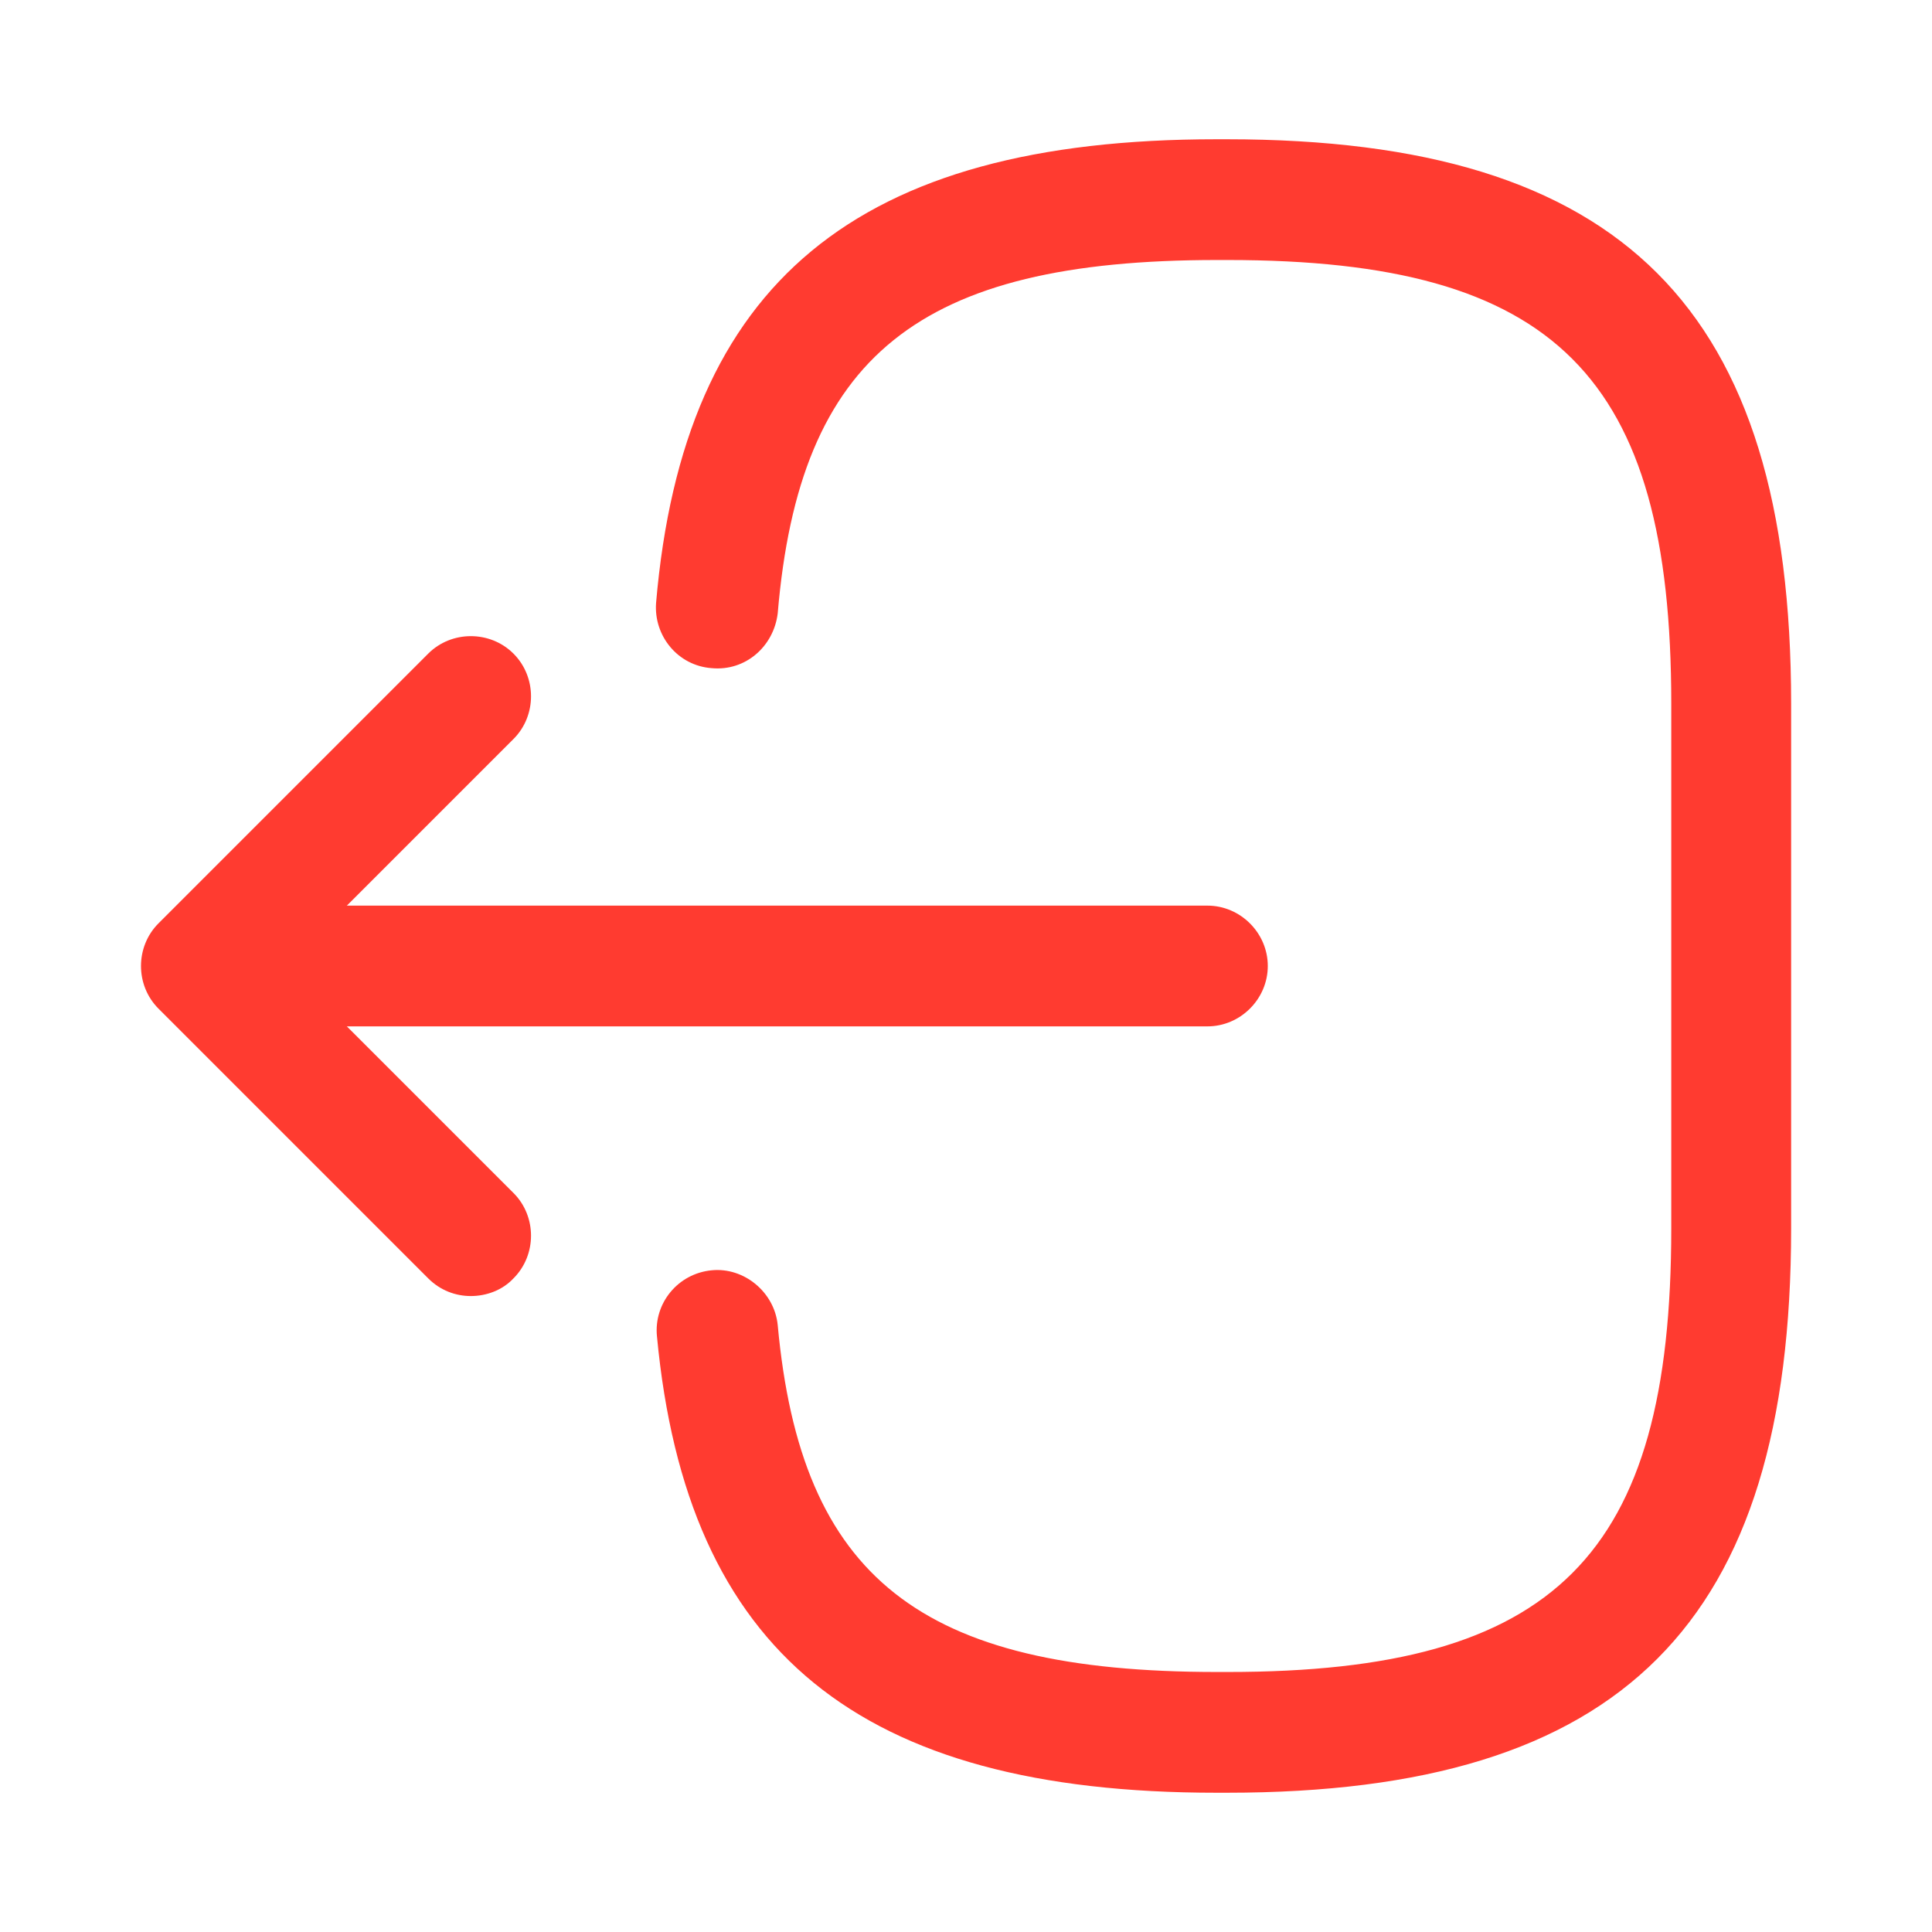
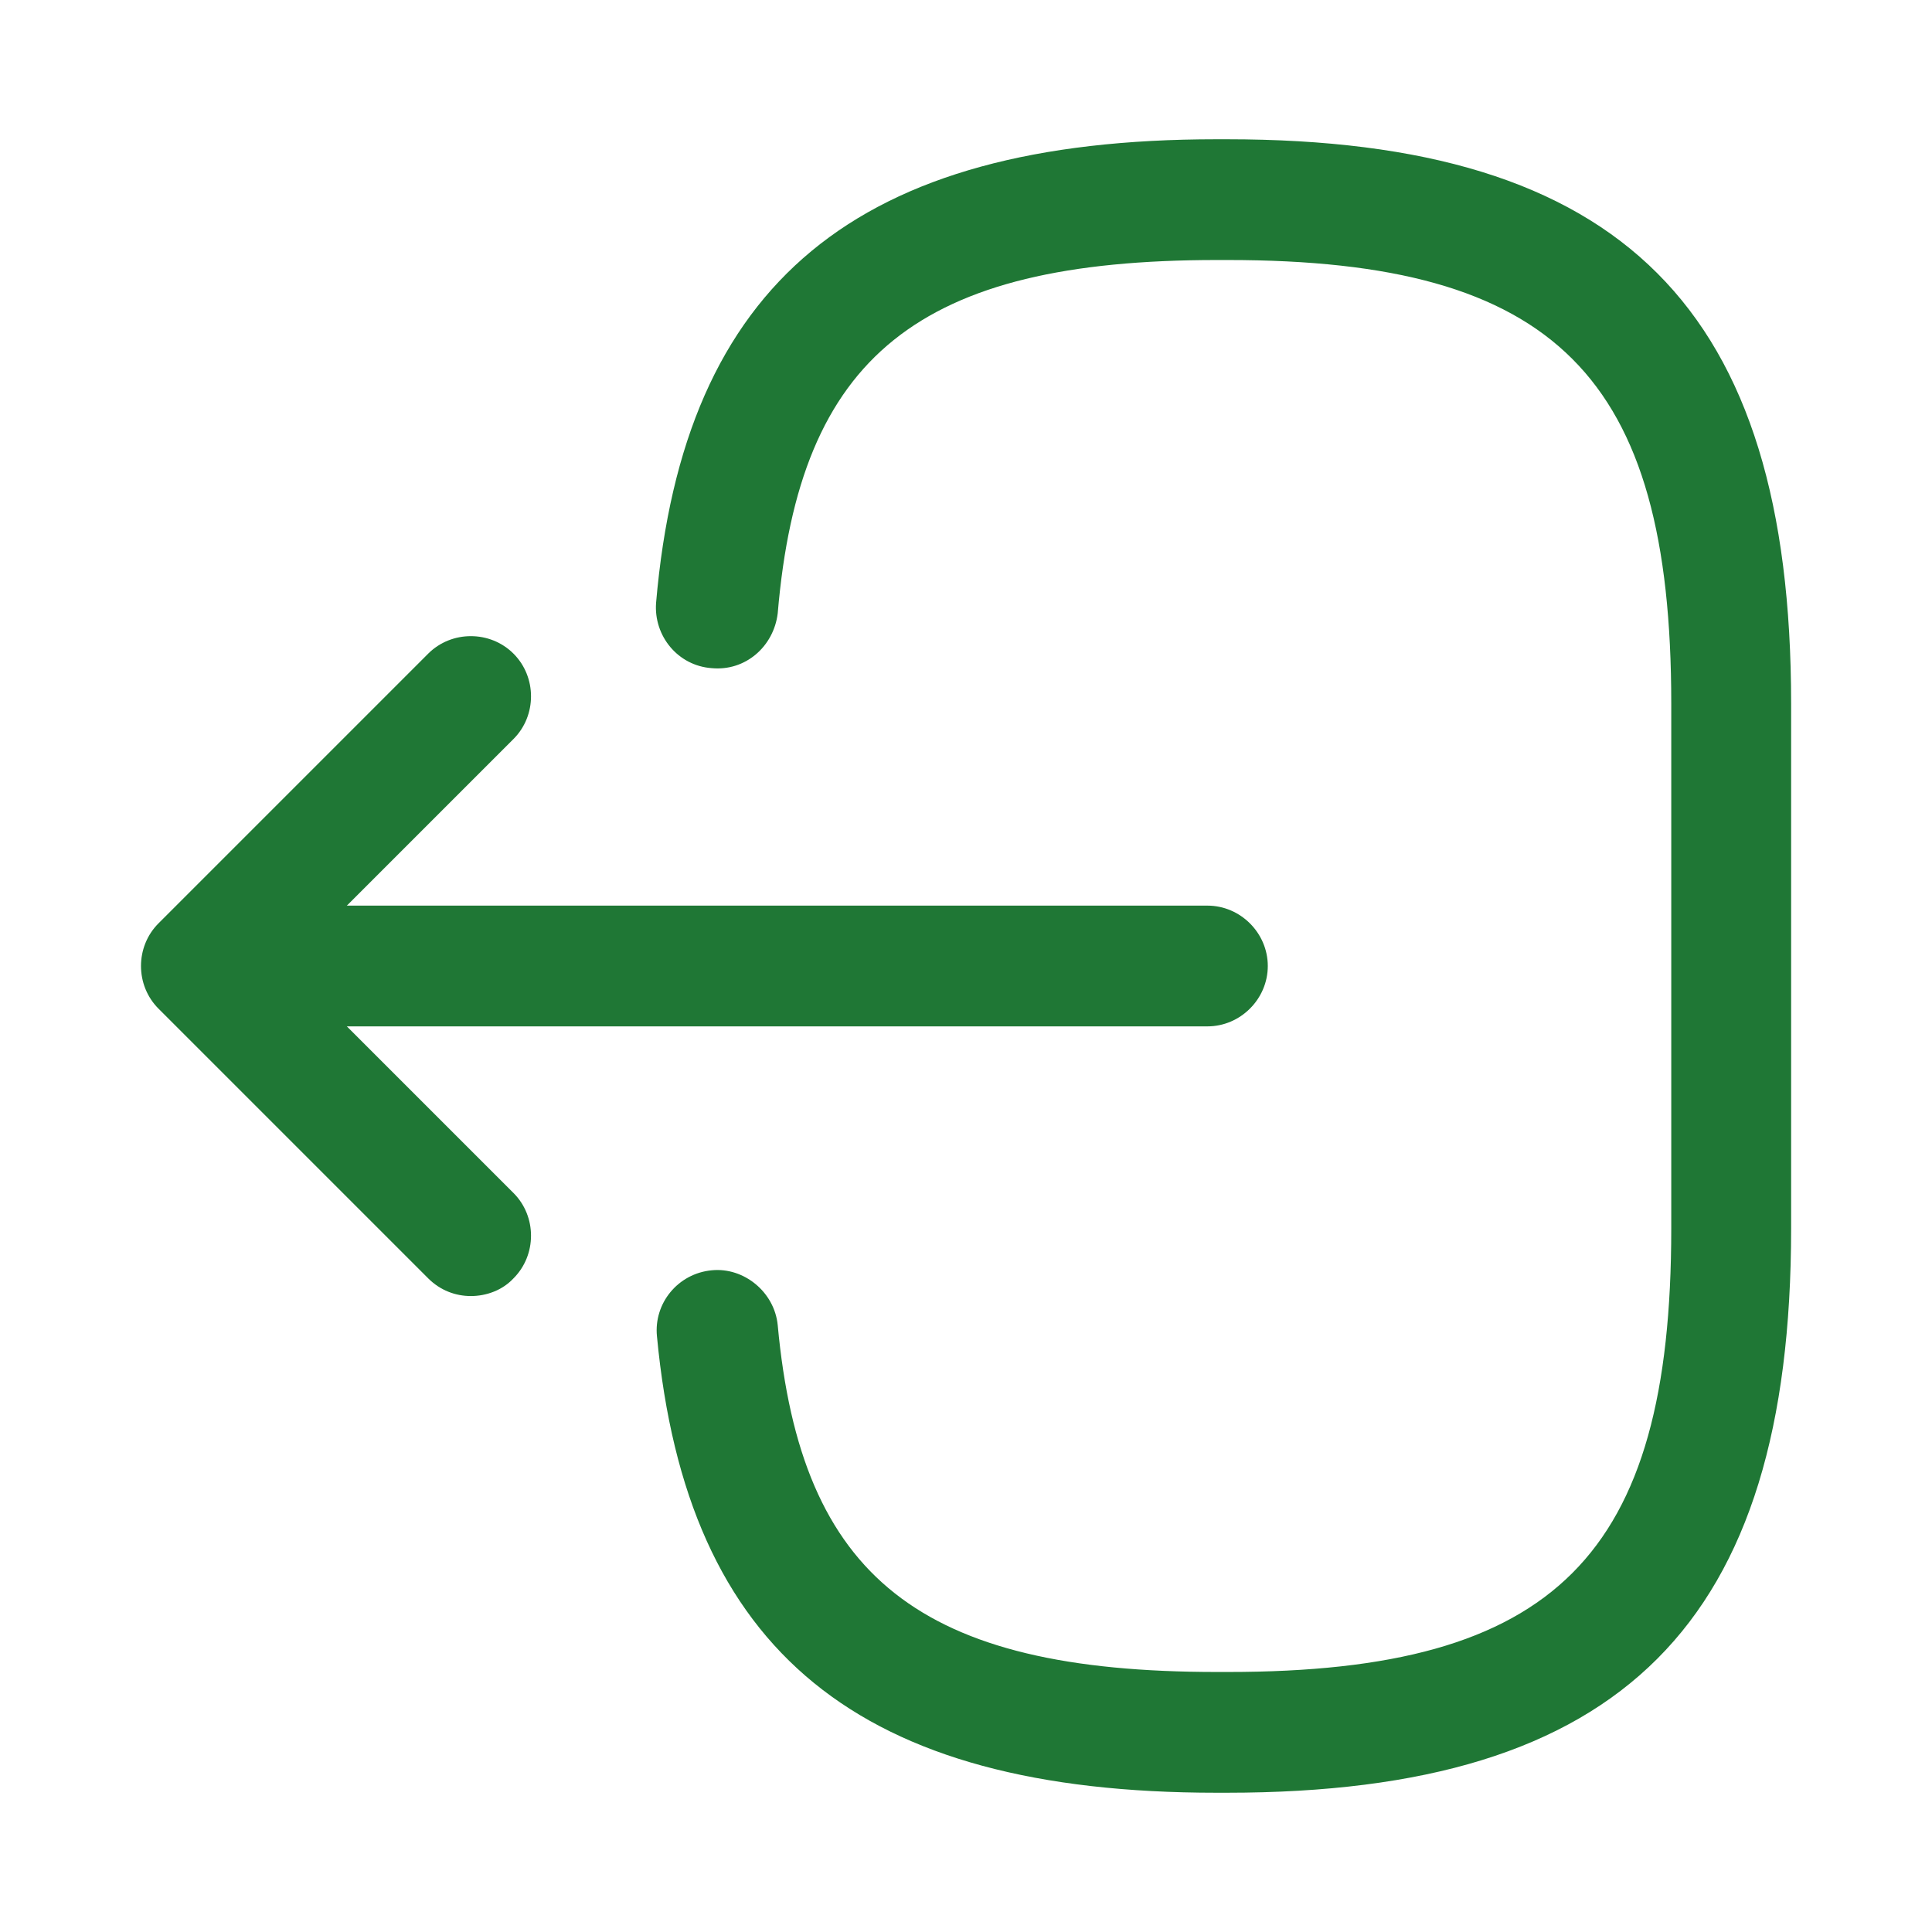
<svg xmlns="http://www.w3.org/2000/svg" width="24" height="24" viewBox="0 0 24 24" fill="none">
-   <path d="M15.241 22.27H15.111C10.671 22.27 8.53 20.52 8.161 16.6C8.12 16.19 8.421 15.82 8.841 15.78C9.241 15.74 9.62 16.05 9.661 16.46C9.95 19.6 11.431 20.77 15.12 20.77H15.251C19.32 20.77 20.761 19.33 20.761 15.26V8.74C20.761 4.67 19.32 3.23 15.251 3.23H15.12C11.411 3.23 9.931 4.42 9.661 7.62C9.611 8.03 9.261 8.34 8.841 8.3C8.421 8.27 8.12 7.9 8.15 7.49C8.491 3.51 10.64 1.73 15.111 1.73H15.241C20.151 1.73 22.25 3.83 22.25 8.74V15.26C22.25 20.17 20.151 22.27 15.241 22.27Z" fill="#FF3B30" />
-   <path d="M14.999 12.75H3.619C3.209 12.75 2.869 12.41 2.869 12C2.869 11.59 3.209 11.25 3.619 11.25H14.999C15.409 11.25 15.749 11.59 15.749 12C15.749 12.41 15.409 12.75 14.999 12.75Z" fill="#FF3B30" />
-   <path d="M5.849 16.1C5.659 16.1 5.469 16.03 5.319 15.88L1.969 12.53C1.679 12.24 1.679 11.76 1.969 11.47L5.319 8.12C5.609 7.83 6.089 7.83 6.379 8.12C6.669 8.41 6.669 8.89 6.379 9.18L3.559 12L6.379 14.82C6.669 15.11 6.669 15.59 6.379 15.88C6.239 16.03 6.039 16.1 5.849 16.1Z" fill="#FF3B30" />
+   <path d="M15.241 22.27H15.111C10.671 22.27 8.53 20.52 8.161 16.6C8.12 16.19 8.421 15.82 8.841 15.78C9.241 15.74 9.62 16.05 9.661 16.46C9.95 19.6 11.431 20.77 15.12 20.77H15.251C19.32 20.77 20.761 19.33 20.761 15.26V8.74C20.761 4.67 19.32 3.23 15.251 3.23H15.12C11.411 3.23 9.931 4.42 9.661 7.62C9.611 8.03 9.261 8.34 8.841 8.3C8.421 8.27 8.12 7.9 8.15 7.49C8.491 3.51 10.64 1.73 15.111 1.73H15.241C20.151 1.73 22.25 3.83 22.25 8.74V15.26C22.25 20.17 20.151 22.27 15.241 22.27Z" fill="#1f7735" />
+   <path d="M14.999 12.75H3.619C3.209 12.75 2.869 12.41 2.869 12C2.869 11.59 3.209 11.25 3.619 11.25H14.999C15.409 11.25 15.749 11.59 15.749 12C15.749 12.41 15.409 12.75 14.999 12.75Z" fill="#1f7735" />
+   <path d="M5.849 16.1C5.659 16.1 5.469 16.03 5.319 15.88L1.969 12.53C1.679 12.24 1.679 11.76 1.969 11.47L5.319 8.12C5.609 7.83 6.089 7.83 6.379 8.12C6.669 8.41 6.669 8.89 6.379 9.18L3.559 12L6.379 14.82C6.669 15.11 6.669 15.59 6.379 15.88C6.239 16.03 6.039 16.1 5.849 16.1Z" fill="#1f7735" />
</svg>
